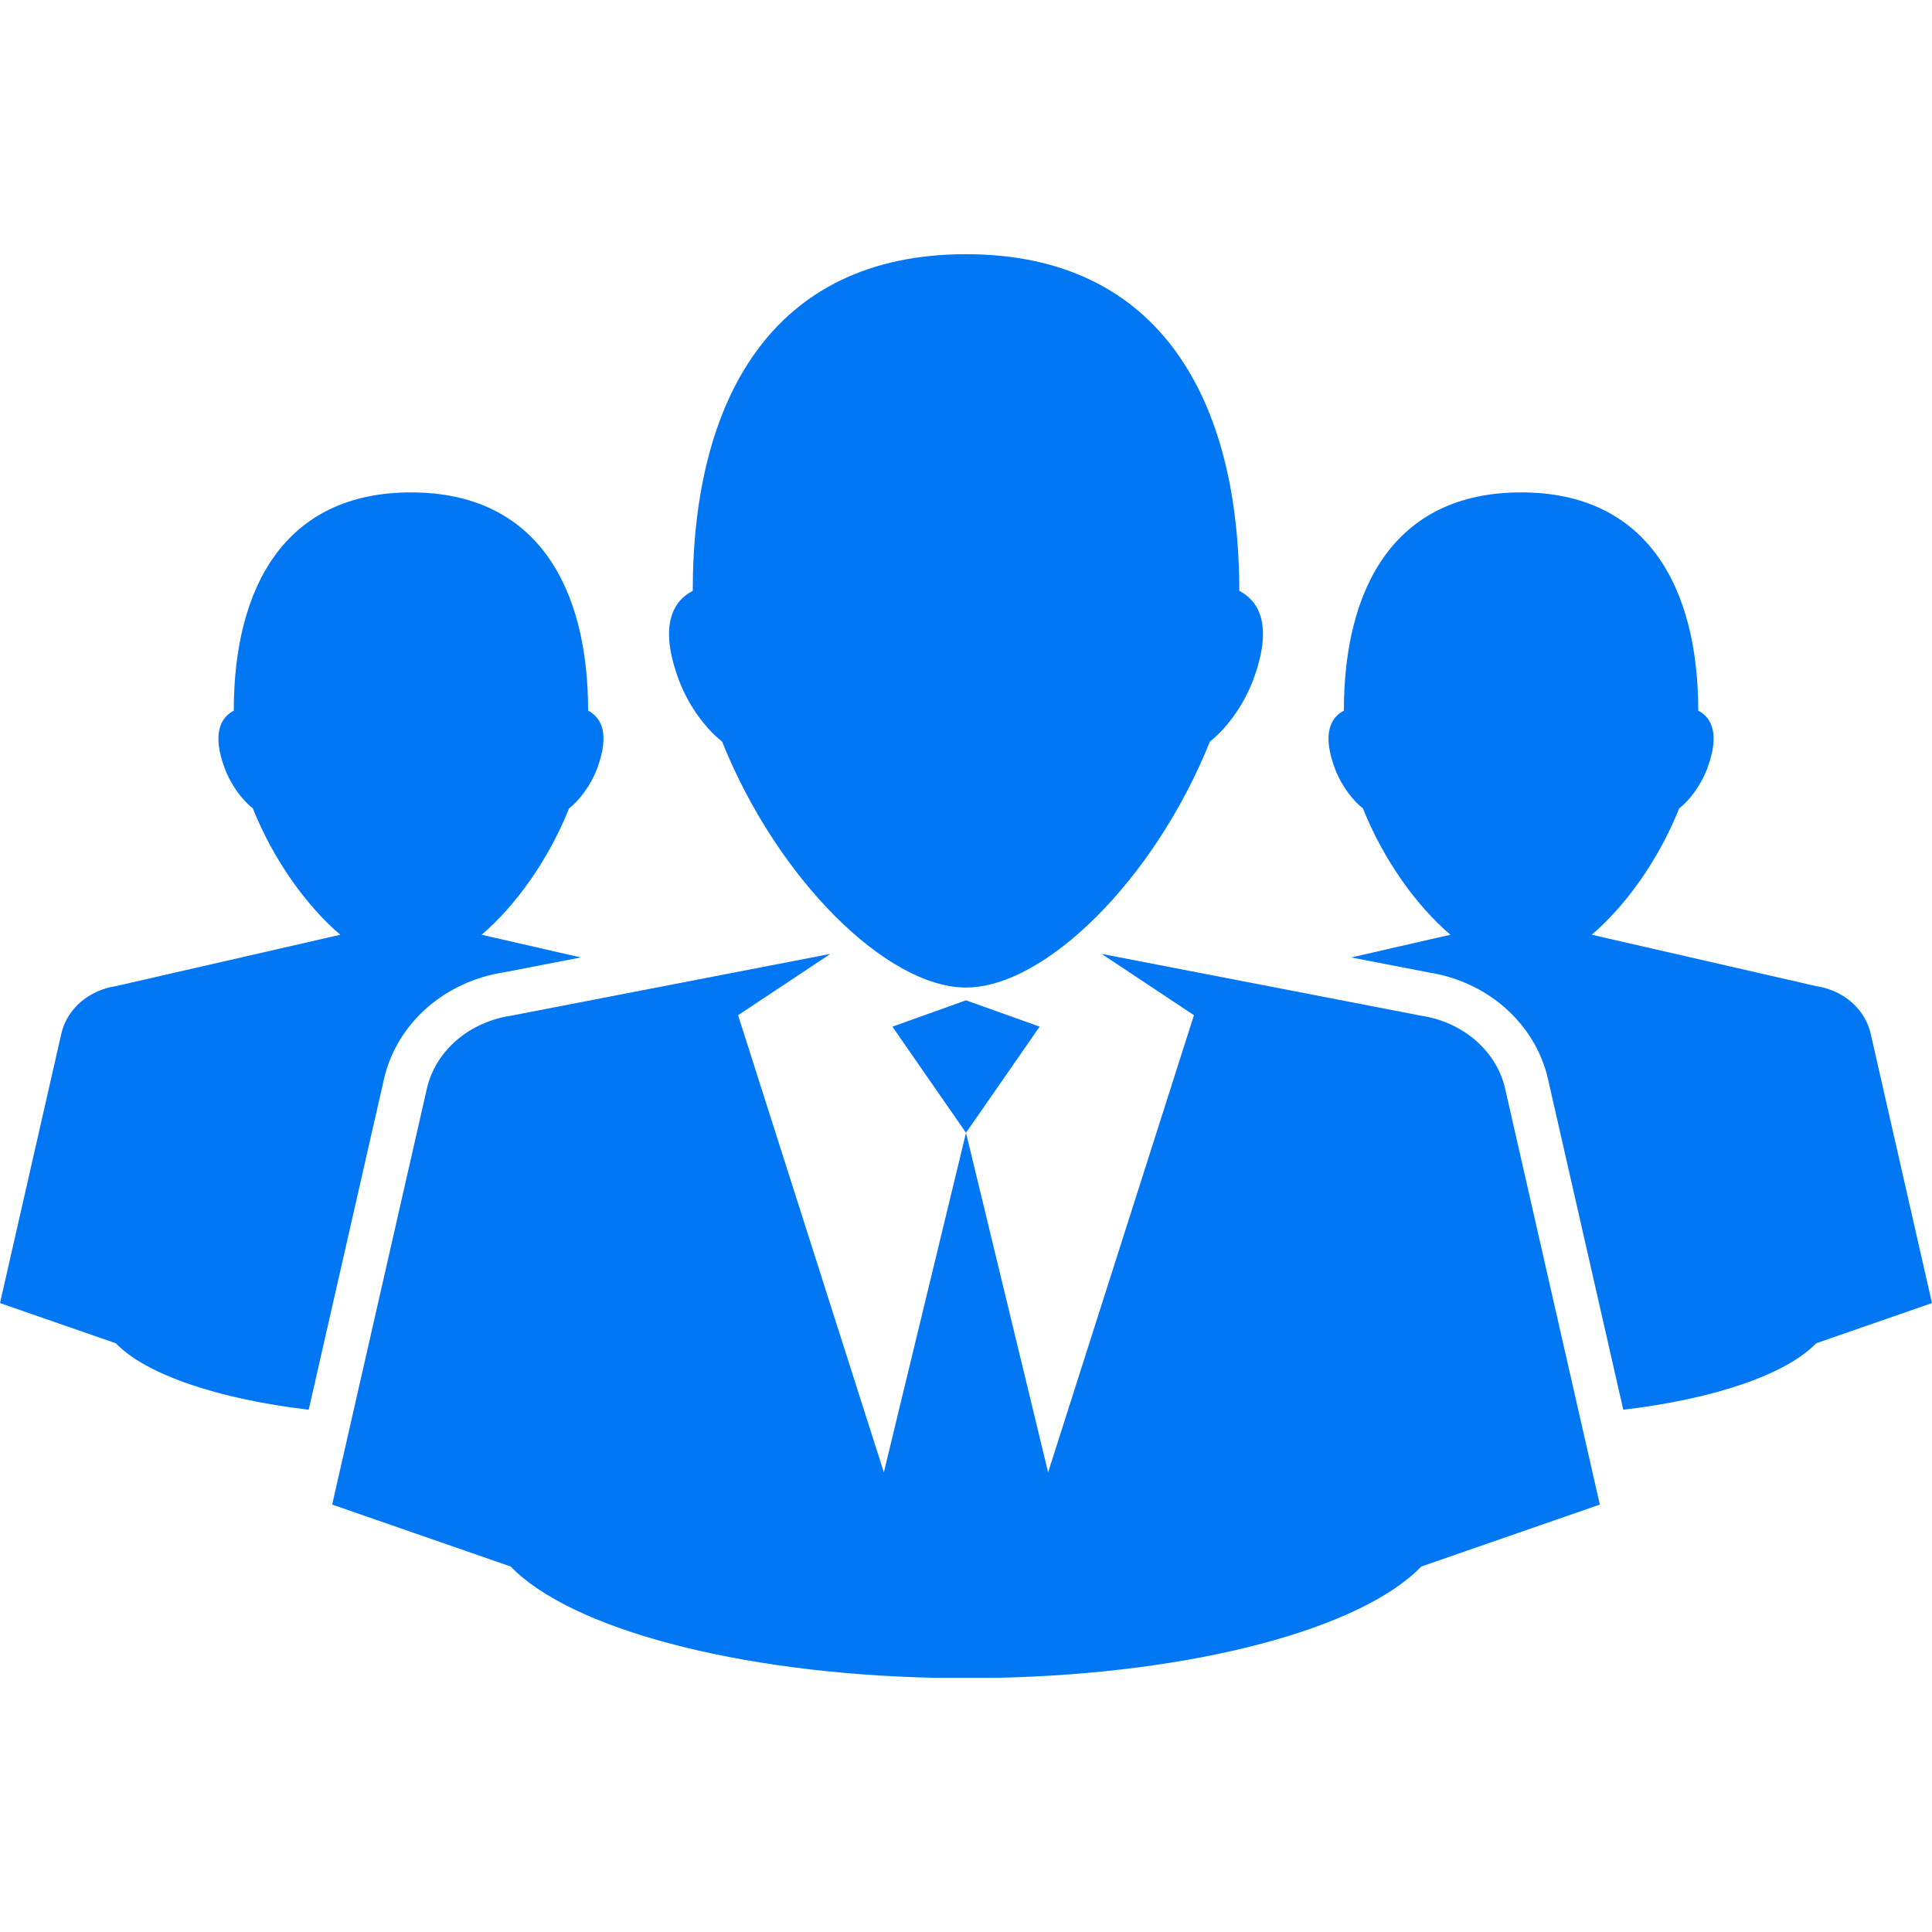
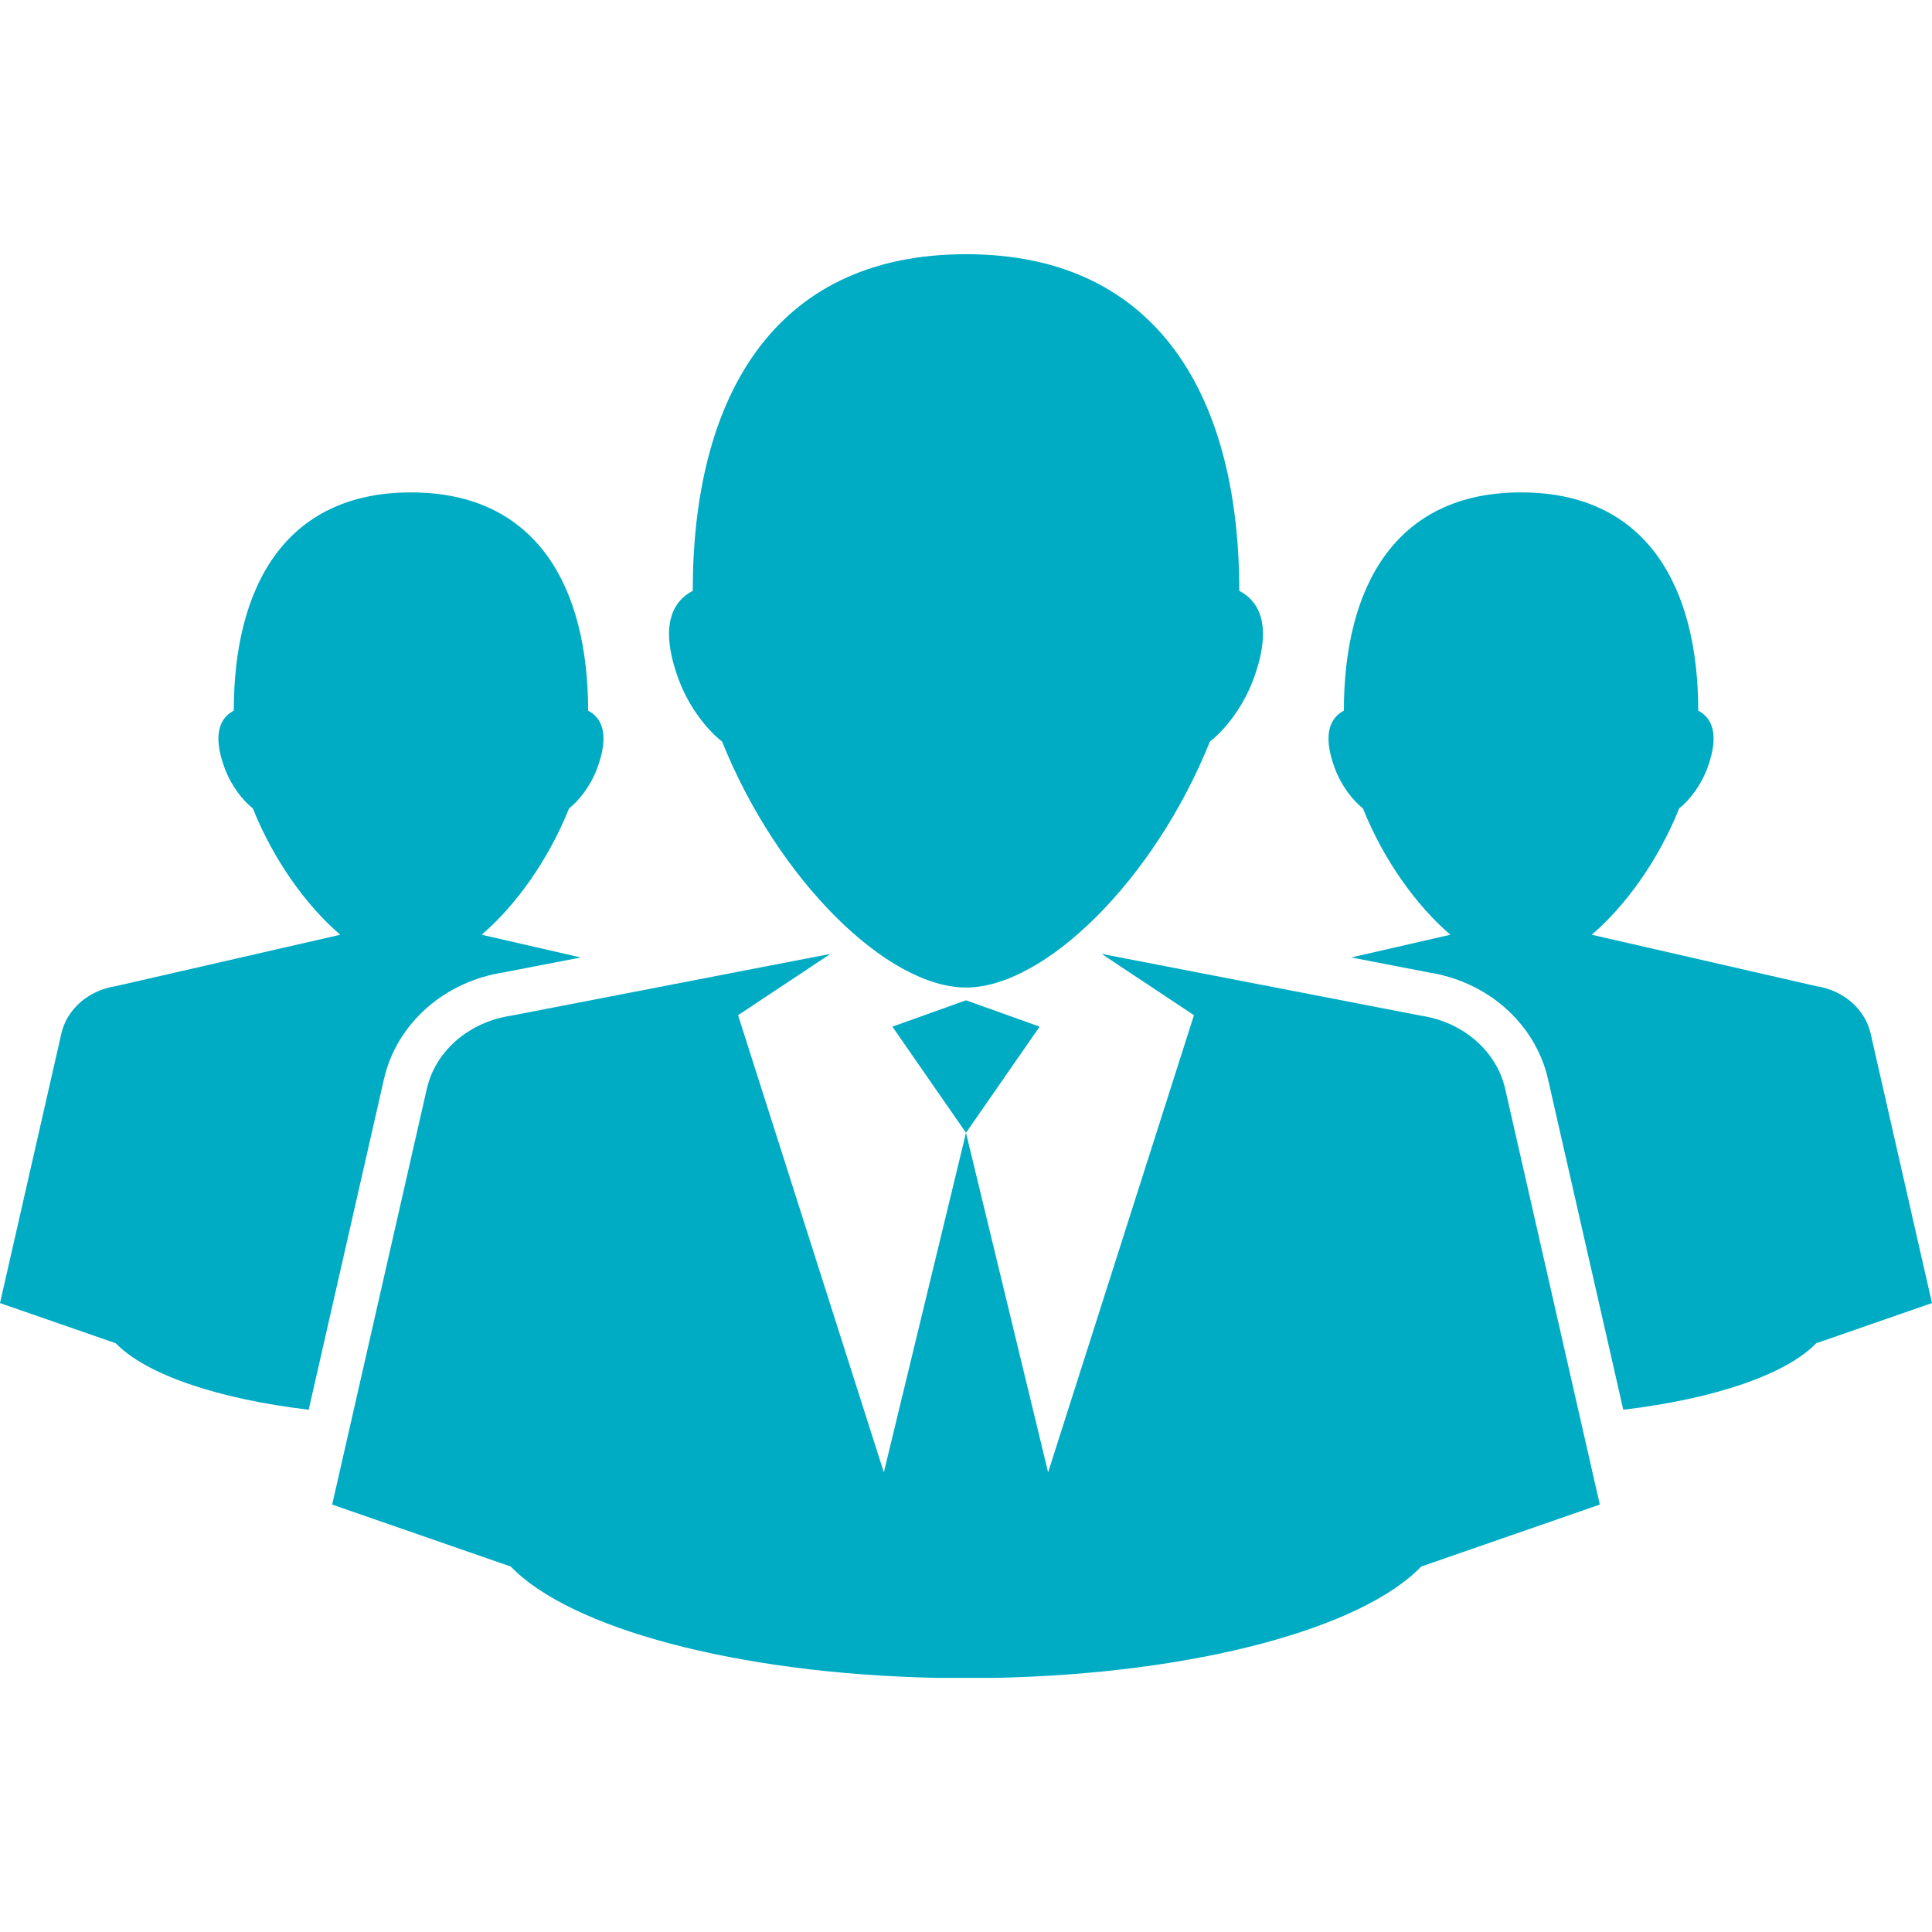
<svg xmlns="http://www.w3.org/2000/svg" enable-background="new 0 0 200 200" height="50px" id="Layer_1" version="1.1" viewBox="0 0 200 200" width="50px" xml:space="preserve">
  <g>
-     <path d="M155.813,112.706c-0.422-1.85-1.445-3.597-3.061-5.008c-1.624-1.401-3.607-2.246-5.663-2.557l-33.054-6.396   l9.563,6.347l-15.097,47.324L100,117.264l-8.505,35.153l-15.09-47.324l9.559-6.347l-33.054,6.396   c-2.056,0.311-4.038,1.155-5.664,2.557c-1.616,1.411-2.64,3.158-3.06,5.008l-9.8,43.046l18.487,6.415   c6.137,6.38,23.317,11.073,43.922,11.52H100h3.203c20.605-0.446,37.783-5.14,43.922-11.52l18.488-6.415L155.813,112.706z" fill="#0177f4" />
-     <polygon fill="#0177f4" points="100,103.551 92.381,106.279 100,117.264 107.621,106.279  " />
-     <path d="M128.289,61.162c0-19.537-8.04-34.848-28.289-34.848c-20.251,0-28.287,15.312-28.287,34.848   c-2.118,1.105-3.509,3.698-1.429,9.255c1.049,2.79,2.898,5.128,4.467,6.352c5.771,14.368,17.12,25.46,25.249,25.46   c8.129,0,19.479-11.092,25.247-25.46c1.571-1.224,3.417-3.563,4.469-6.352C131.796,64.859,130.406,62.267,128.289,61.162z" fill="#0177f4" />
-     <path d="M31.956,145.935c-9.436-1.115-16.874-3.665-19.969-6.881L0,134.894l6.354-27.909   c0.273-1.199,0.938-2.333,1.985-3.246c1.054-0.908,2.339-1.458,3.672-1.658l23.215-5.317c-3.493-2.987-6.884-7.671-9.053-13.08   c-1.018-0.792-2.217-2.308-2.898-4.118c-1.35-3.601-0.448-5.282,0.926-6c0-12.666,5.208-22.593,18.339-22.593h0.003   c13.128,0,18.339,9.927,18.339,22.593c1.374,0.718,2.276,2.399,0.928,6c-0.682,1.81-1.881,3.326-2.899,4.118   c-2.169,5.408-5.561,10.092-9.053,13.08l10.265,2.352l-7.991,1.545c-2.95,0.46-5.667,1.705-7.875,3.612   c-2.295,2.005-3.855,4.571-4.506,7.423L31.956,145.935z M193.646,106.984c-0.275-1.199-0.938-2.333-1.985-3.246   c-1.052-0.908-2.337-1.458-3.672-1.658l-23.214-5.317c3.493-2.987,6.883-7.671,9.055-13.08c1.019-0.792,2.215-2.308,2.896-4.118   c1.35-3.601,0.448-5.282-0.925-6c0-12.666-5.214-22.593-18.343-22.593l0,0c-13.13,0-18.341,9.927-18.341,22.593   c-1.372,0.718-2.275,2.399-0.925,6c0.679,1.81,1.878,3.326,2.896,4.118c2.171,5.408,5.562,10.092,9.055,13.08l-10.267,2.352   l7.991,1.545c2.948,0.46,5.667,1.705,7.856,3.594c2.314,2.022,3.871,4.589,4.522,7.437l7.796,34.244   c9.436-1.115,16.874-3.665,19.97-6.881l11.986-4.16L193.646,106.984z" fill="#0177f4" />
+     <path d="M155.813,112.706c-0.422-1.85-1.445-3.597-3.061-5.008c-1.624-1.401-3.607-2.246-5.663-2.557l-33.054-6.396   l9.563,6.347l-15.097,47.324L100,117.264l-8.505,35.153l-15.09-47.324l9.559-6.347l-33.054,6.396   c-2.056,0.311-4.038,1.155-5.664,2.557c-1.616,1.411-2.64,3.158-3.06,5.008l-9.8,43.046l18.487,6.415   c6.137,6.38,23.317,11.073,43.922,11.52H100h3.203c20.605-0.446,37.783-5.14,43.922-11.52l18.488-6.415L155.813,112.706z" fill="#00acc4" />
+     <polygon fill="#00acc4" points="100,103.551 92.381,106.279 100,117.264 107.621,106.279  " />
+     <path d="M128.289,61.162c0-19.537-8.04-34.848-28.289-34.848c-20.251,0-28.287,15.312-28.287,34.848   c-2.118,1.105-3.509,3.698-1.429,9.255c1.049,2.79,2.898,5.128,4.467,6.352c5.771,14.368,17.12,25.46,25.249,25.46   c8.129,0,19.479-11.092,25.247-25.46c1.571-1.224,3.417-3.563,4.469-6.352C131.796,64.859,130.406,62.267,128.289,61.162z" fill="#00acc4" />
+     <path d="M31.956,145.935c-9.436-1.115-16.874-3.665-19.969-6.881L0,134.894l6.354-27.909   c0.273-1.199,0.938-2.333,1.985-3.246c1.054-0.908,2.339-1.458,3.672-1.658l23.215-5.317c-3.493-2.987-6.884-7.671-9.053-13.08   c-1.018-0.792-2.217-2.308-2.898-4.118c-1.35-3.601-0.448-5.282,0.926-6c0-12.666,5.208-22.593,18.339-22.593h0.003   c13.128,0,18.339,9.927,18.339,22.593c1.374,0.718,2.276,2.399,0.928,6c-0.682,1.81-1.881,3.326-2.899,4.118   c-2.169,5.408-5.561,10.092-9.053,13.08l10.265,2.352l-7.991,1.545c-2.95,0.46-5.667,1.705-7.875,3.612   c-2.295,2.005-3.855,4.571-4.506,7.423L31.956,145.935z M193.646,106.984c-0.275-1.199-0.938-2.333-1.985-3.246   c-1.052-0.908-2.337-1.458-3.672-1.658l-23.214-5.317c3.493-2.987,6.883-7.671,9.055-13.08c1.019-0.792,2.215-2.308,2.896-4.118   c1.35-3.601,0.448-5.282-0.925-6c0-12.666-5.214-22.593-18.343-22.593l0,0c-13.13,0-18.341,9.927-18.341,22.593   c-1.372,0.718-2.275,2.399-0.925,6c0.679,1.81,1.878,3.326,2.896,4.118c2.171,5.408,5.562,10.092,9.055,13.08l-10.267,2.352   l7.991,1.545c2.948,0.46,5.667,1.705,7.856,3.594c2.314,2.022,3.871,4.589,4.522,7.437l7.796,34.244   c9.436-1.115,16.874-3.665,19.97-6.881l11.986-4.16L193.646,106.984z" fill="#00acc4" />
  </g>
</svg>
